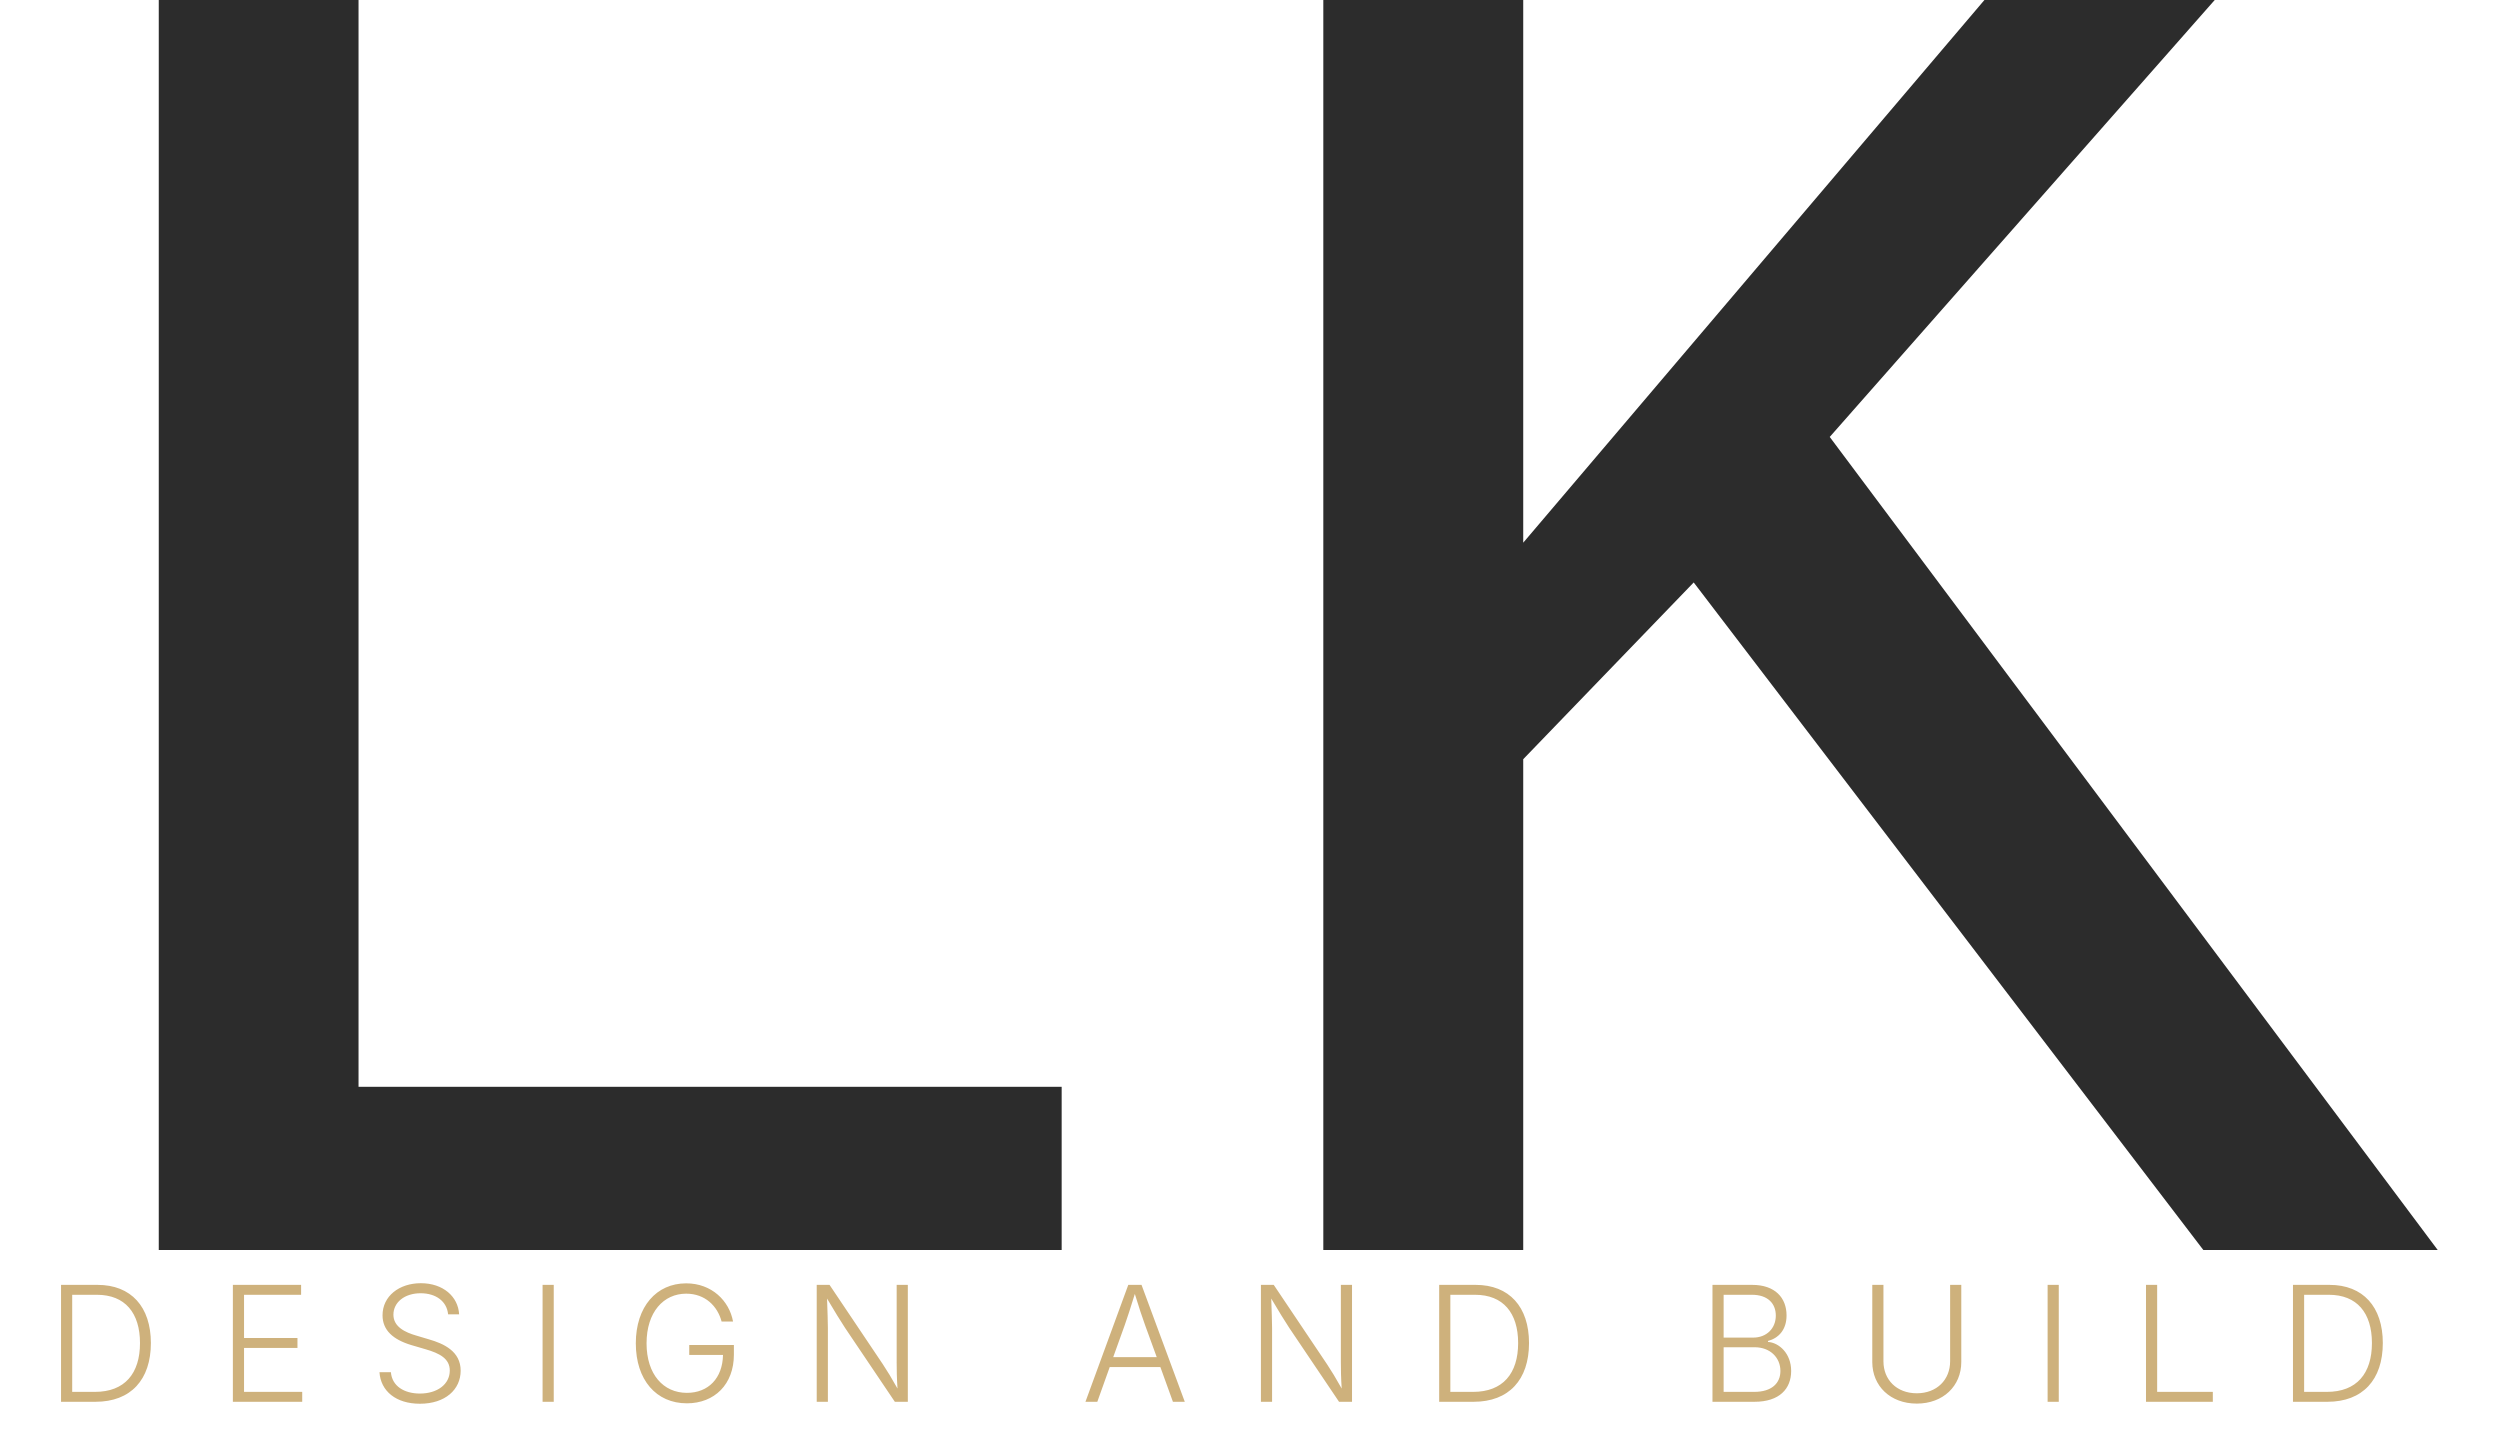
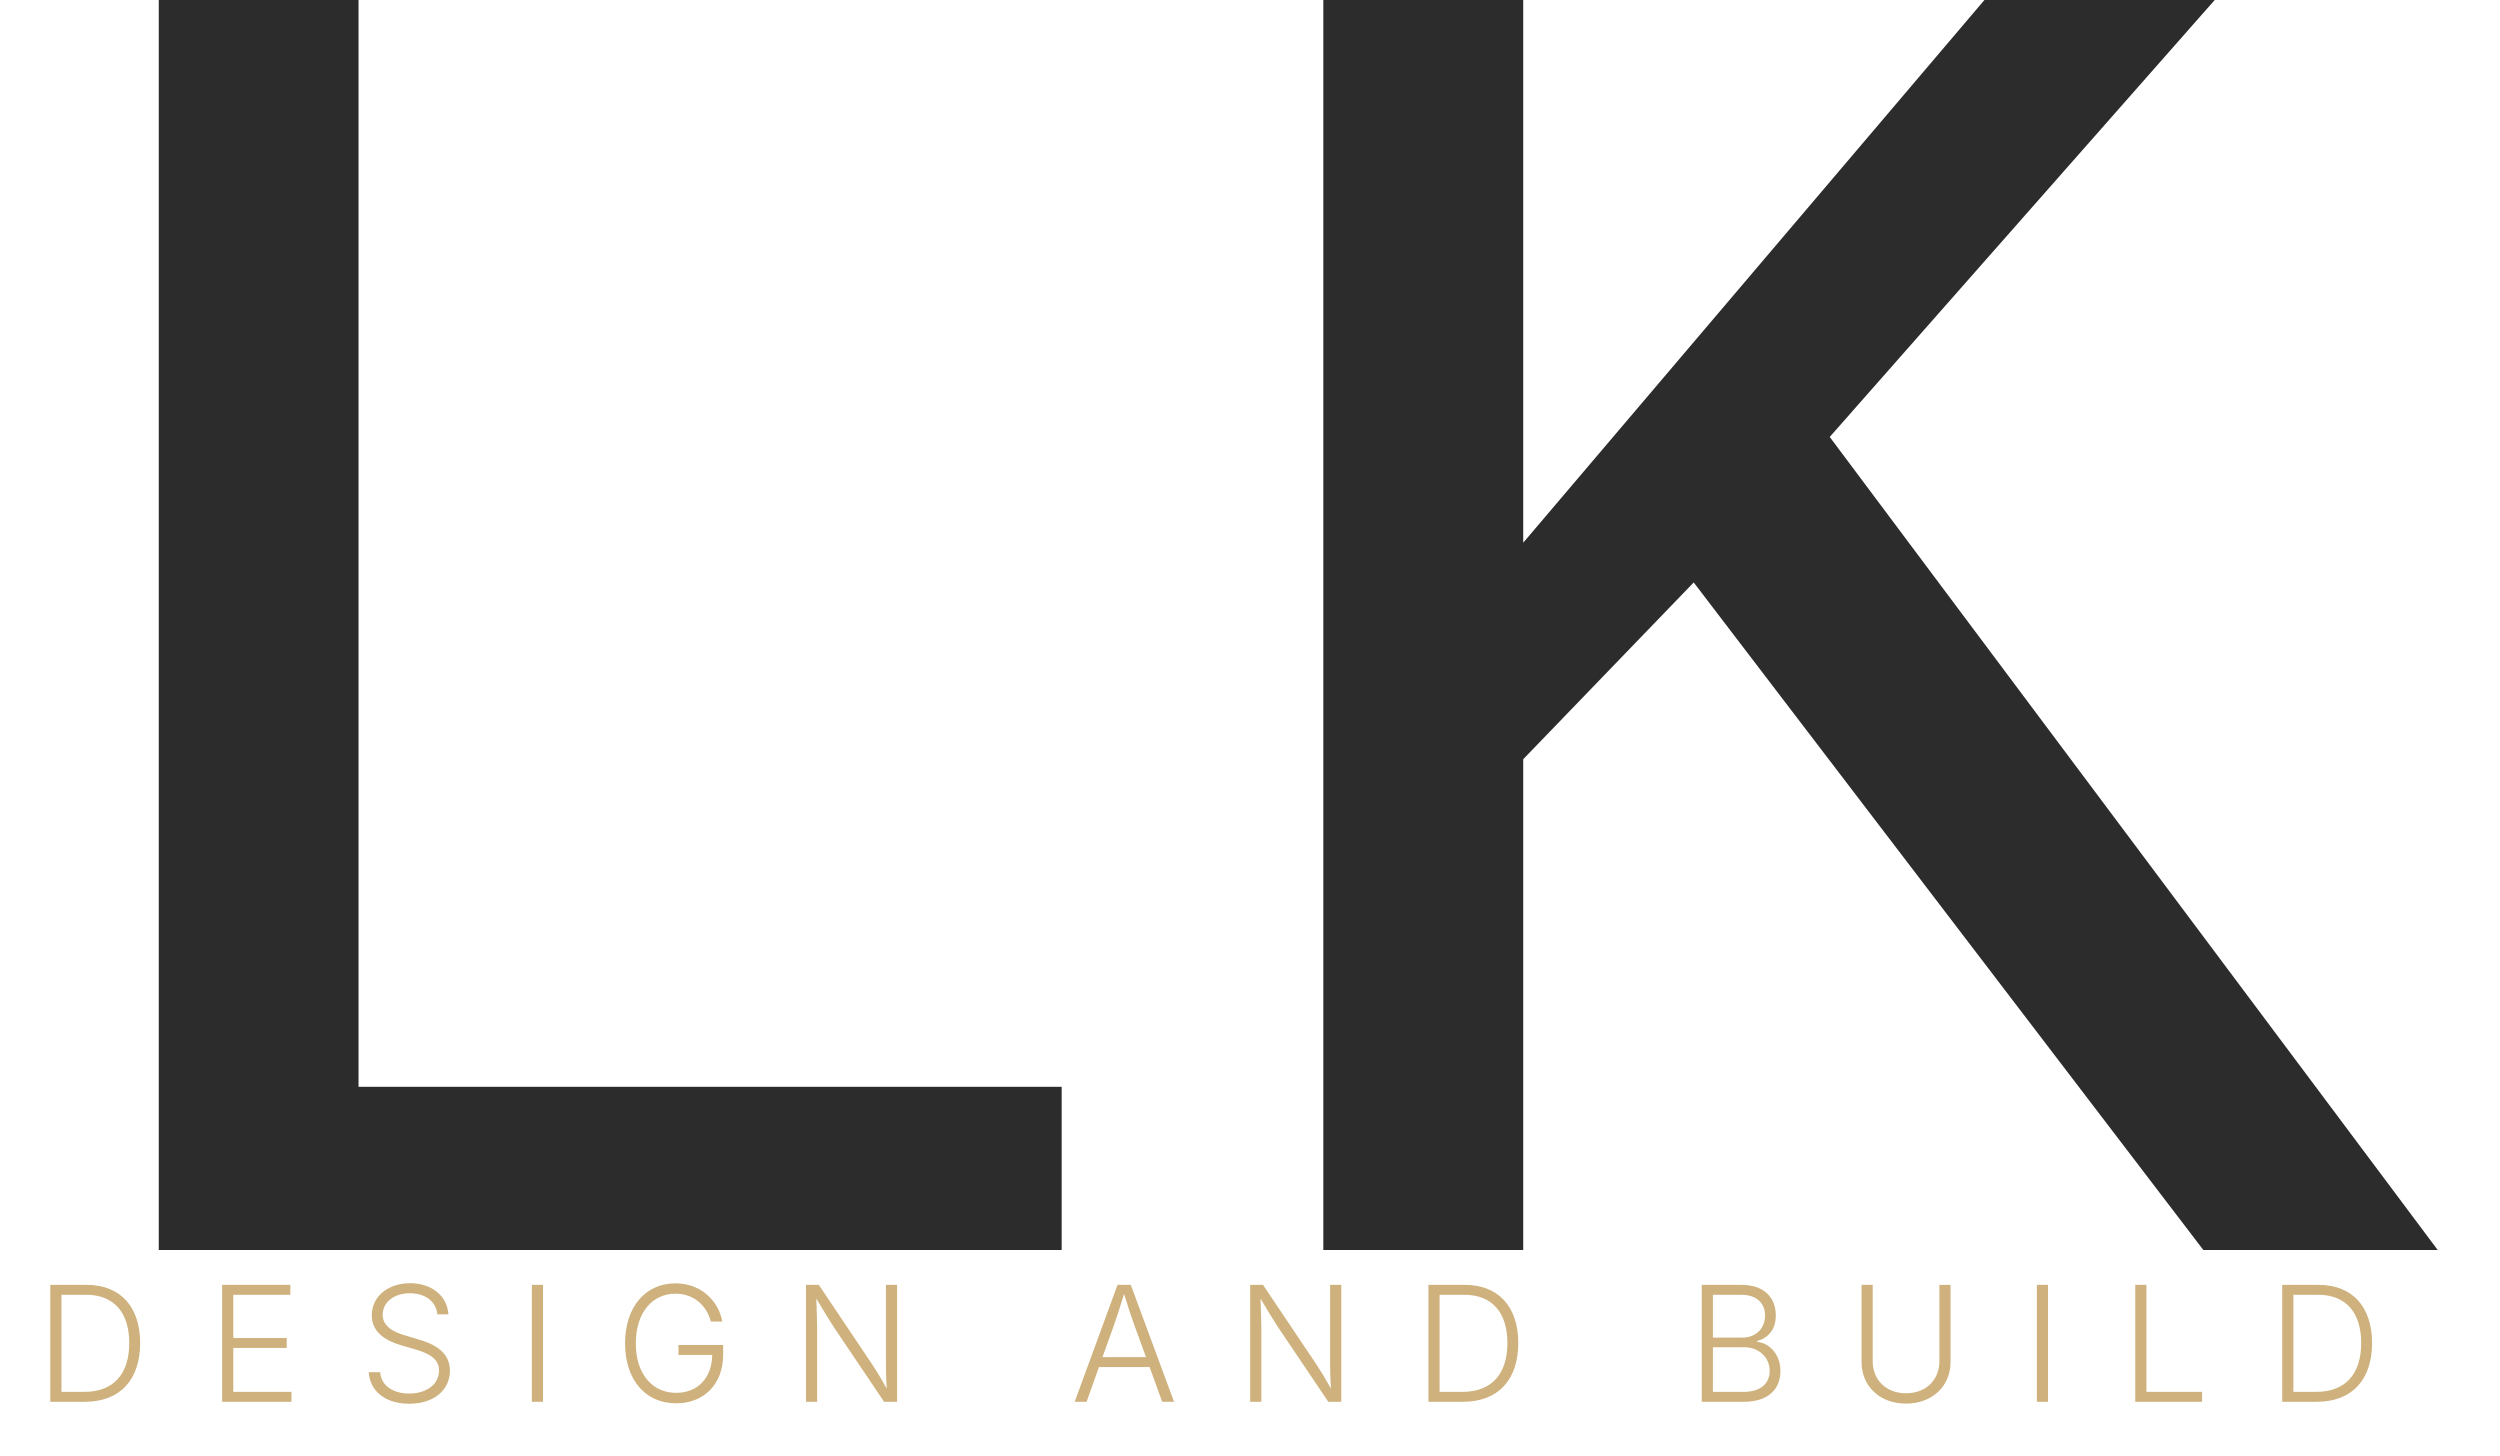
<svg xmlns="http://www.w3.org/2000/svg" viewBox="210 210 280 163" width="560" height="326">
  <text x="200" y="350" font-family="'Courier New', Courier, monospace" font-size="240" font-weight="normal" fill="#2C2C2C" letter-spacing="-0.02em">LK</text>
-   <text x="215.1" y="367" font-family="'Inter', 'Helvetica Neue', Arial, sans-serif" font-size="18" font-weight="300" fill="#C9A96E" fill-opacity="0.9" letter-spacing="6.3">DESIGN AND BUILD</text>
+   <text x="213.9" y="367" font-family="'Inter', 'Helvetica Neue', Arial, sans-serif" font-size="18" font-weight="300" fill="#C9A96E" fill-opacity="0.9" letter-spacing="6.3">DESIGN AND BUILD</text>
</svg>
